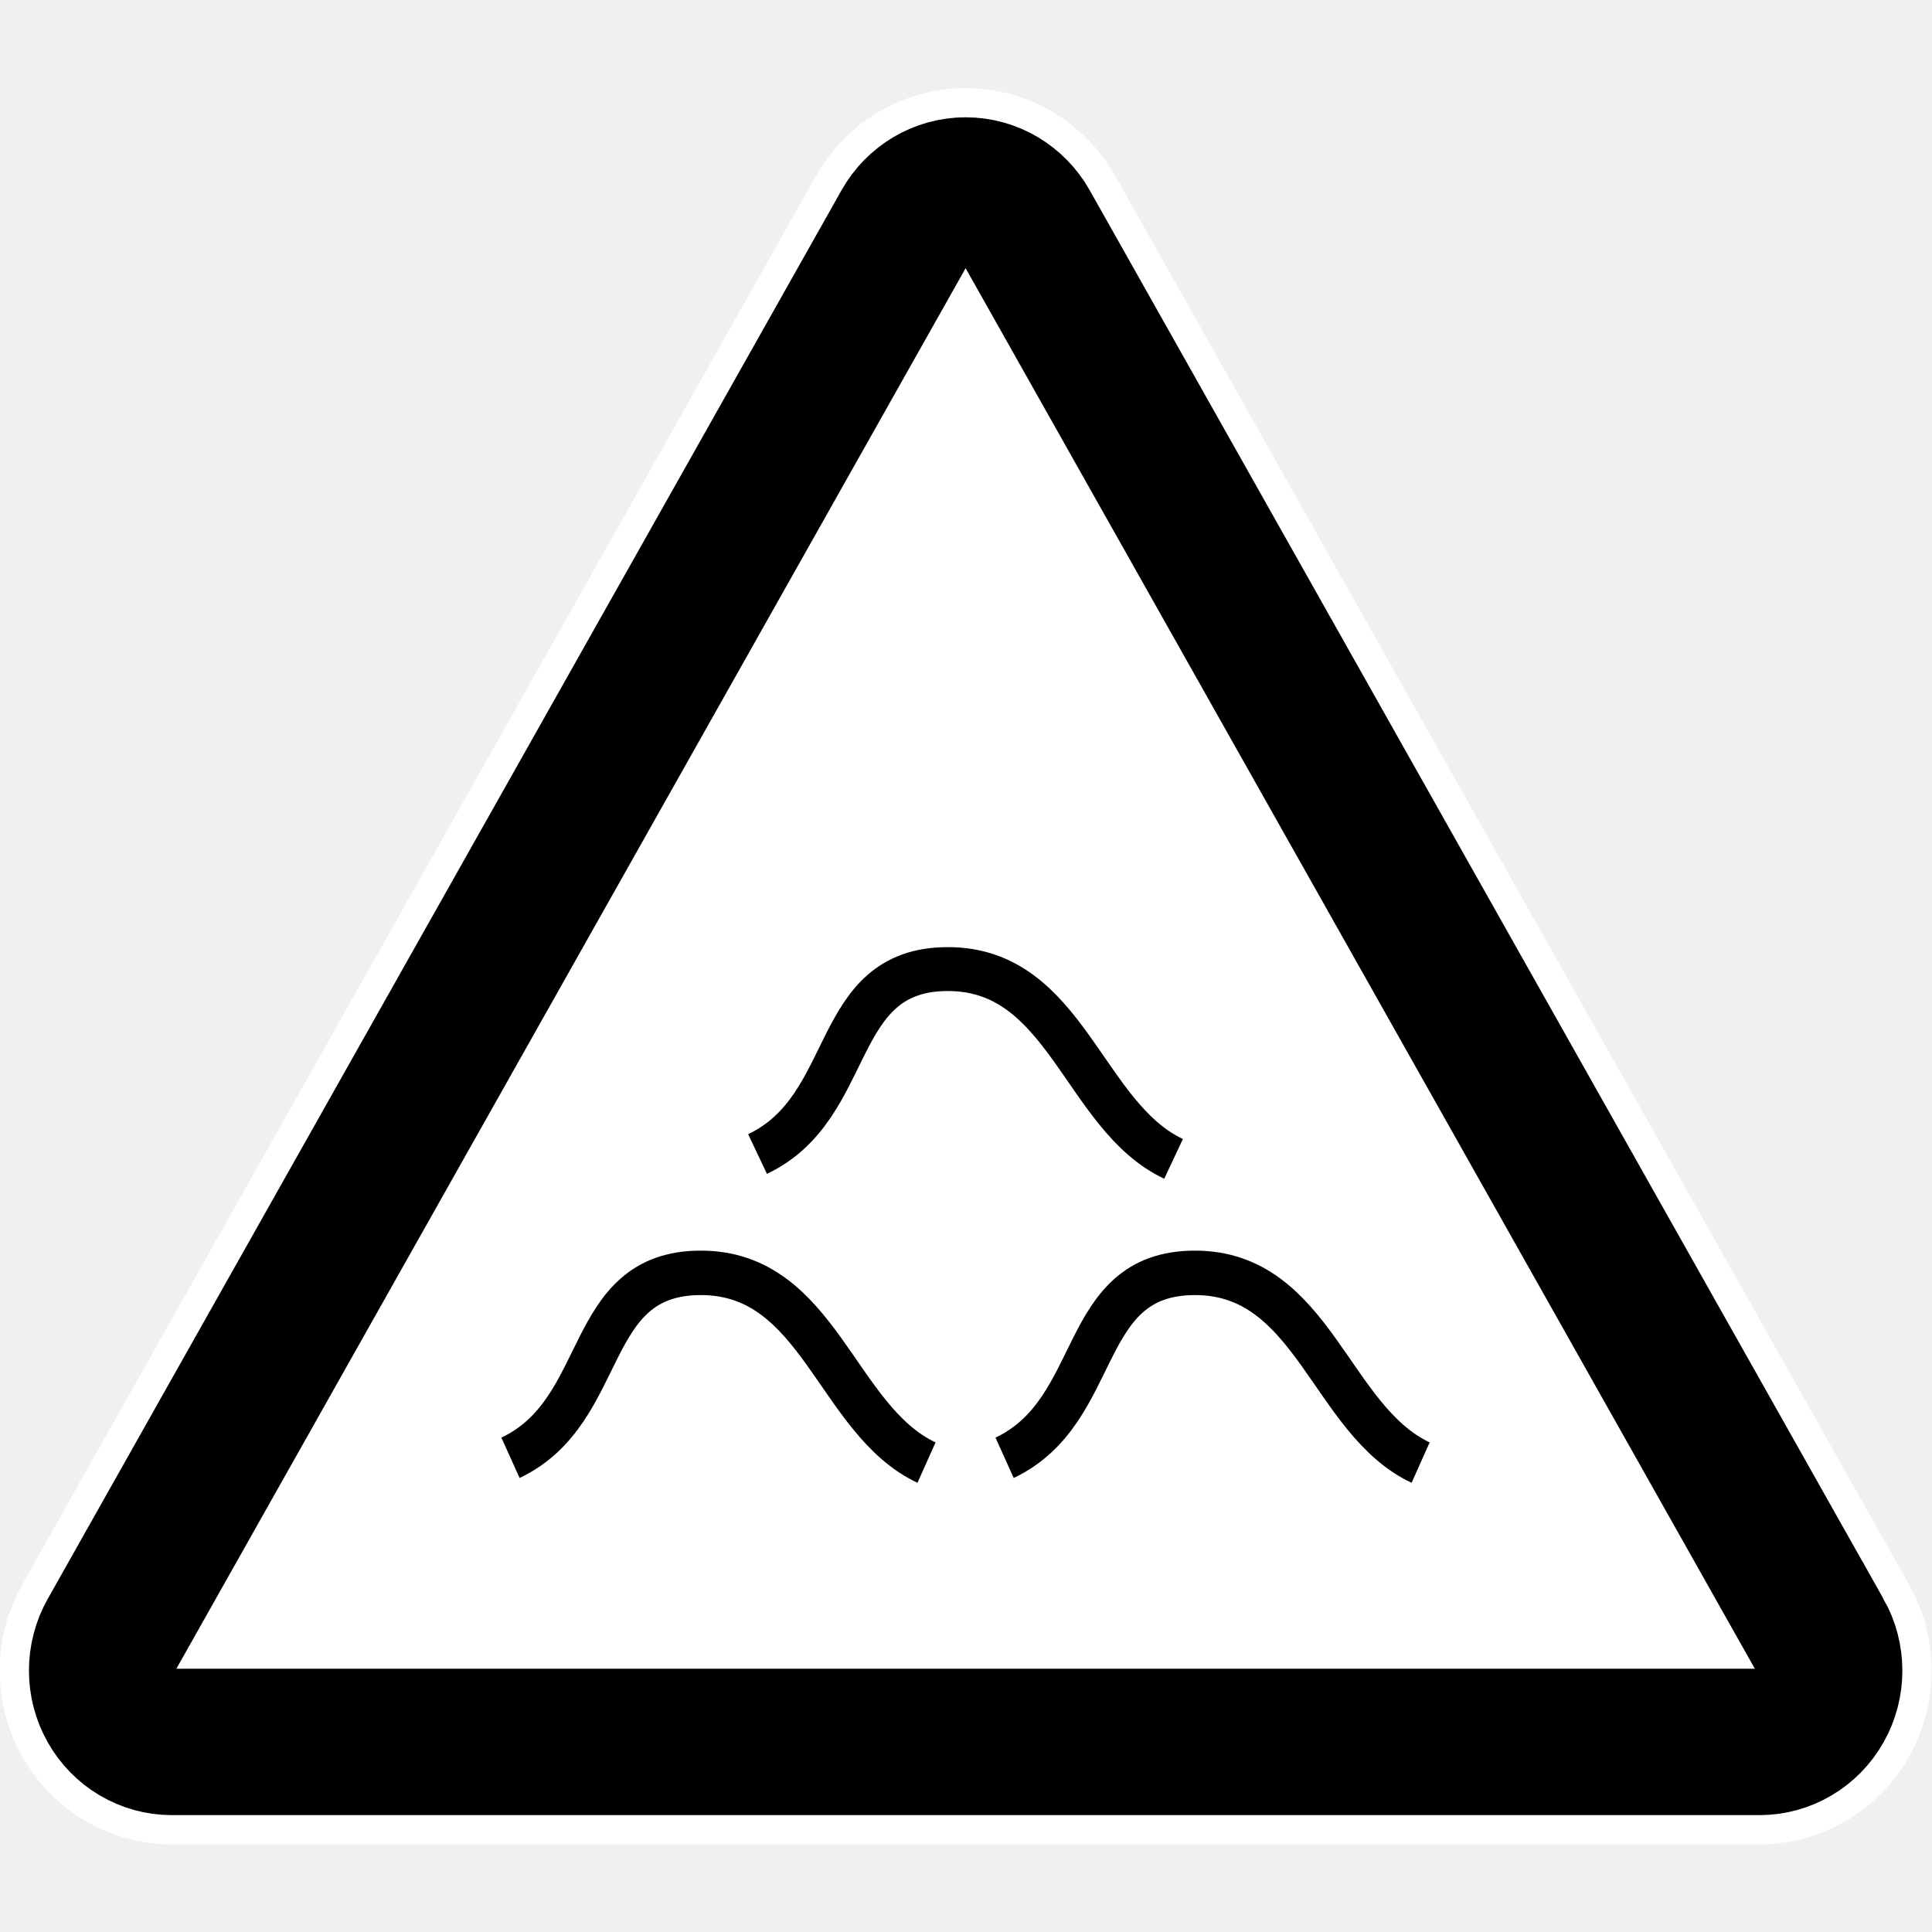
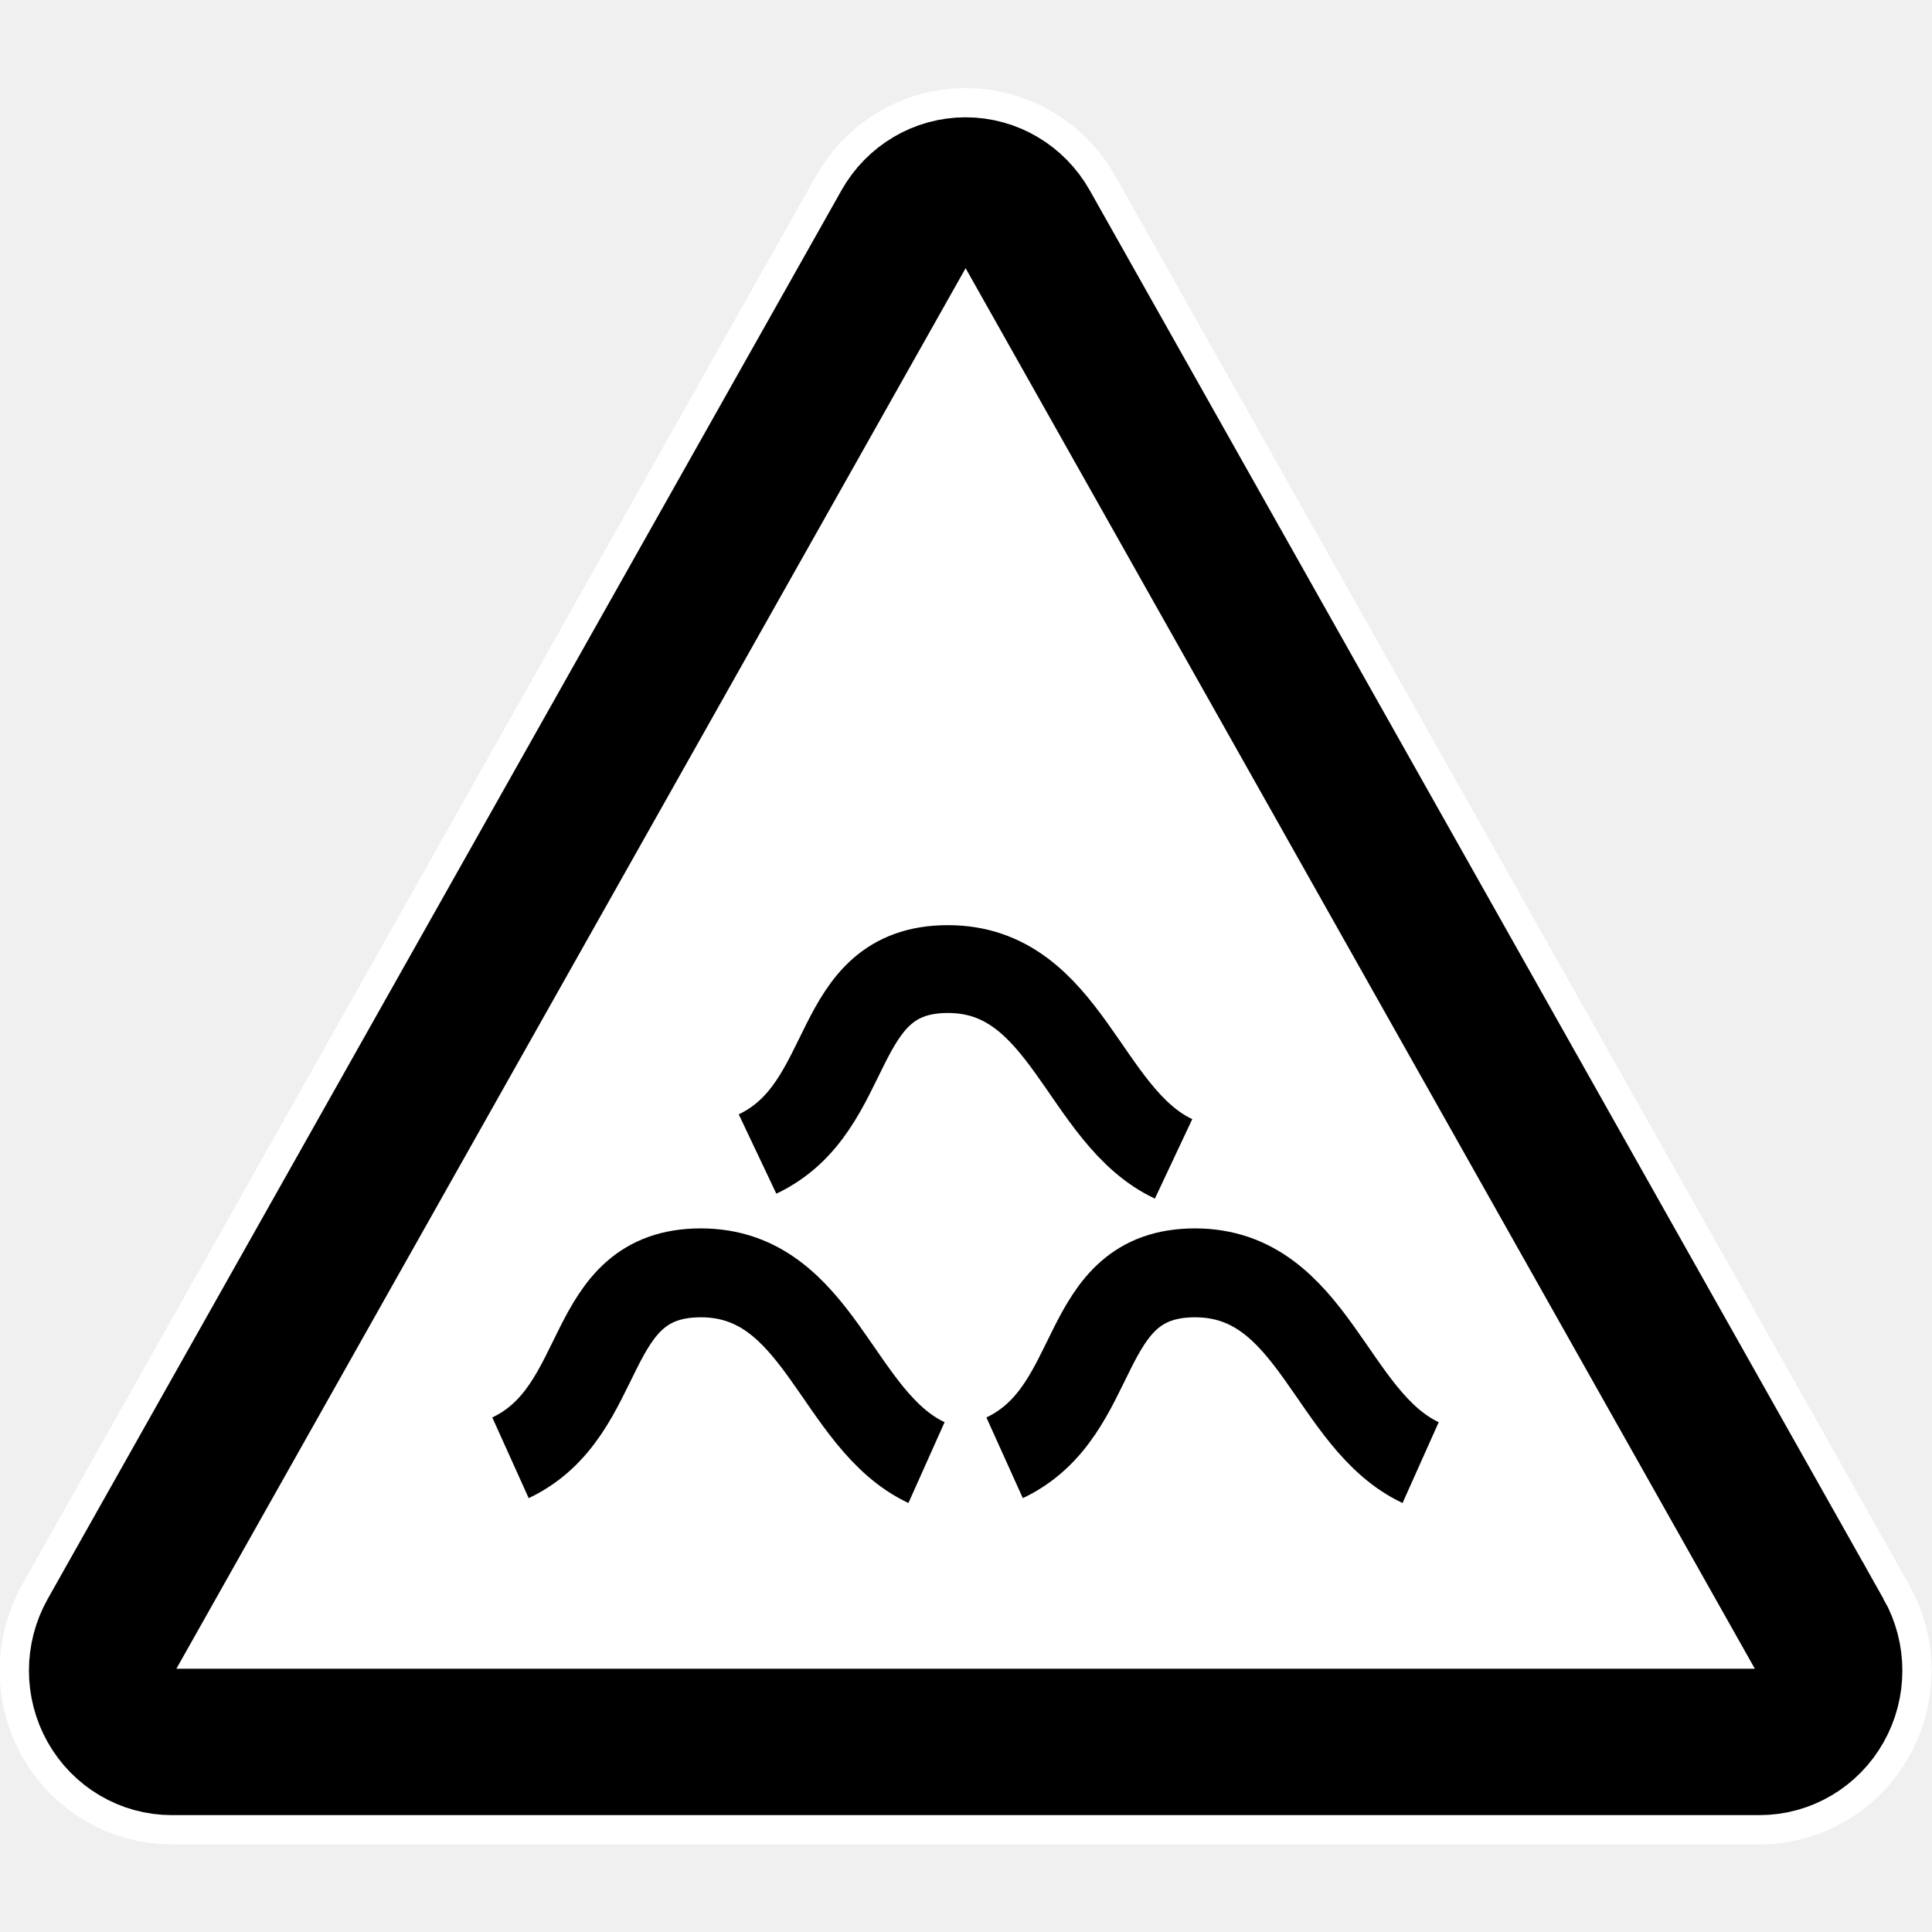
<svg xmlns="http://www.w3.org/2000/svg" width="33" height="33" id="svg2" version="1.1">
  <defs id="defs4">
    <marker orient="auto" refY="0" refX="0" id="Arrow2Sstart" style="overflow:visible">
      <path id="path3874" style="fill-rule:evenodd;stroke-width:0.625;stroke-linejoin:round" d="M 8.719,4.034 -2.207,0.016 8.719,-4.002 c -1.745,2.372 -1.735,5.617 -6e-7,8.035 z" transform="matrix(0.3,0,0,0.3,-0.69,0)" />
    </marker>
    <marker orient="auto" refY="0" refX="0" id="Arrow2Send" style="overflow:visible">
      <path id="path3877" style="fill-rule:evenodd;stroke-width:0.625;stroke-linejoin:round" d="M 8.719,4.034 -2.207,0.016 8.719,-4.002 c -1.745,2.372 -1.735,5.617 -6e-7,8.035 z" transform="matrix(-0.3,0,0,-0.3,0.69,0)" />
    </marker>
    <marker orient="auto" refY="0" refX="0" id="Arrow1Send" style="overflow:visible">
      <path id="path3859" d="M 0,0 5,-5 -12.5,0 5,5 0,0 z" style="fill-rule:evenodd;stroke:#000000;stroke-width:1pt" transform="matrix(-0.2,0,0,-0.2,-1.2,0)" />
    </marker>
  </defs>
  <g id="layer1" transform="translate(-281.7706,-347.6875)">
    <path d="m 312.854,375.613 -13.56,-24.063 c -0.213,-0.377 -0.605,-0.609 -1.03,-0.609 -0.425,0 -0.818,0.232 -1.03,0.609 l -13.56,24.063 c -0.212,0.377 -0.212,0.842 0,1.219 0.213,0.377 0.605,0.609 1.03,0.609 l 27.121,0 c 0.425,0 0.818,-0.232 1.03,-0.609 0.213,-0.377 0.212,-0.842 0,-1.219 z" style="fill:#ffffff;stroke:#ffffff;stroke-width:3.5;stroke-miterlimit:4;stroke-opacity:1;stroke-dasharray:none" id="path3819" />
    <path id="path5218" style="fill:none;stroke:#000000;stroke-width:2.5;stroke-miterlimit:4;stroke-opacity:1;stroke-dasharray:none" d="m 312.854,375.613 -13.56,-24.063 c -0.213,-0.377 -0.605,-0.609 -1.03,-0.609 -0.425,0 -0.818,0.232 -1.03,0.609 l -13.56,24.063 c -0.212,0.377 -0.212,0.842 0,1.219 0.213,0.377 0.605,0.609 1.03,0.609 l 27.121,0 c 0.425,0 0.818,-0.232 1.03,-0.609 0.213,-0.377 0.212,-0.842 0,-1.219 z" />
-     <g id="g5267" transform="matrix(1,0,0,1.02469,1.530108,-19.82645)">
-       <path style="fill:none;stroke:#000000;stroke-width:0.741;stroke-linecap:butt;stroke-linejoin:miter;stroke-miterlimit:4;stroke-opacity:1;stroke-dasharray:none" d="m 297.4,382.959 c 1.697,-0.785 1.226,-3.083 3.252,-3.083 2.026,0 2.308,2.454 3.854,3.163" id="path5244" />
-       <path id="path5250" d="m 288.96,382.959 c 1.697,-0.785 1.226,-3.083 3.252,-3.083 2.026,0 2.308,2.454 3.854,3.163" style="fill:none;stroke:#000000;stroke-width:0.741;stroke-linecap:butt;stroke-linejoin:miter;stroke-miterlimit:4;stroke-opacity:1;stroke-dasharray:none" />
+     <g id="g5267" transform="matrix(1,0,0,1.02469,1.530108,-19.82645)" style="stroke-width:1.482;stroke-miterlimit:4;stroke-dasharray:none">
+       <path style="fill:none;stroke:#000000;stroke-width:1.482;stroke-linecap:butt;stroke-linejoin:miter;stroke-miterlimit:4;stroke-opacity:1;stroke-dasharray:none" d="m 297.4,382.959 c 1.697,-0.785 1.226,-3.083 3.252,-3.083 2.026,0 2.308,2.454 3.854,3.163" id="path5244" />
+       <path id="path5250" d="m 288.96,382.959 c 1.697,-0.785 1.226,-3.083 3.252,-3.083 2.026,0 2.308,2.454 3.854,3.163" style="fill:none;stroke:#000000;stroke-width:1.482;stroke-linecap:butt;stroke-linejoin:miter;stroke-miterlimit:4;stroke-opacity:1;stroke-dasharray:none" />
    </g>
-     <path style="fill:none;stroke:#000000;stroke-width:0.75;stroke-linecap:butt;stroke-linejoin:miter;stroke-miterlimit:4;stroke-opacity:1;stroke-dasharray:none" d="m 294.71,367.399 c 1.697,-0.804 1.226,-3.159 3.252,-3.159 2.026,0 2.308,2.515 3.854,3.242" id="path5263" />
+     <path style="fill:none;stroke:#000000;stroke-width:1.5;stroke-linecap:butt;stroke-linejoin:miter;stroke-miterlimit:4;stroke-opacity:1;stroke-dasharray:none" d="m 294.71,367.399 c 1.697,-0.804 1.226,-3.159 3.252,-3.159 2.026,0 2.308,2.515 3.854,3.242" id="path5263" />
  </g>
</svg>
